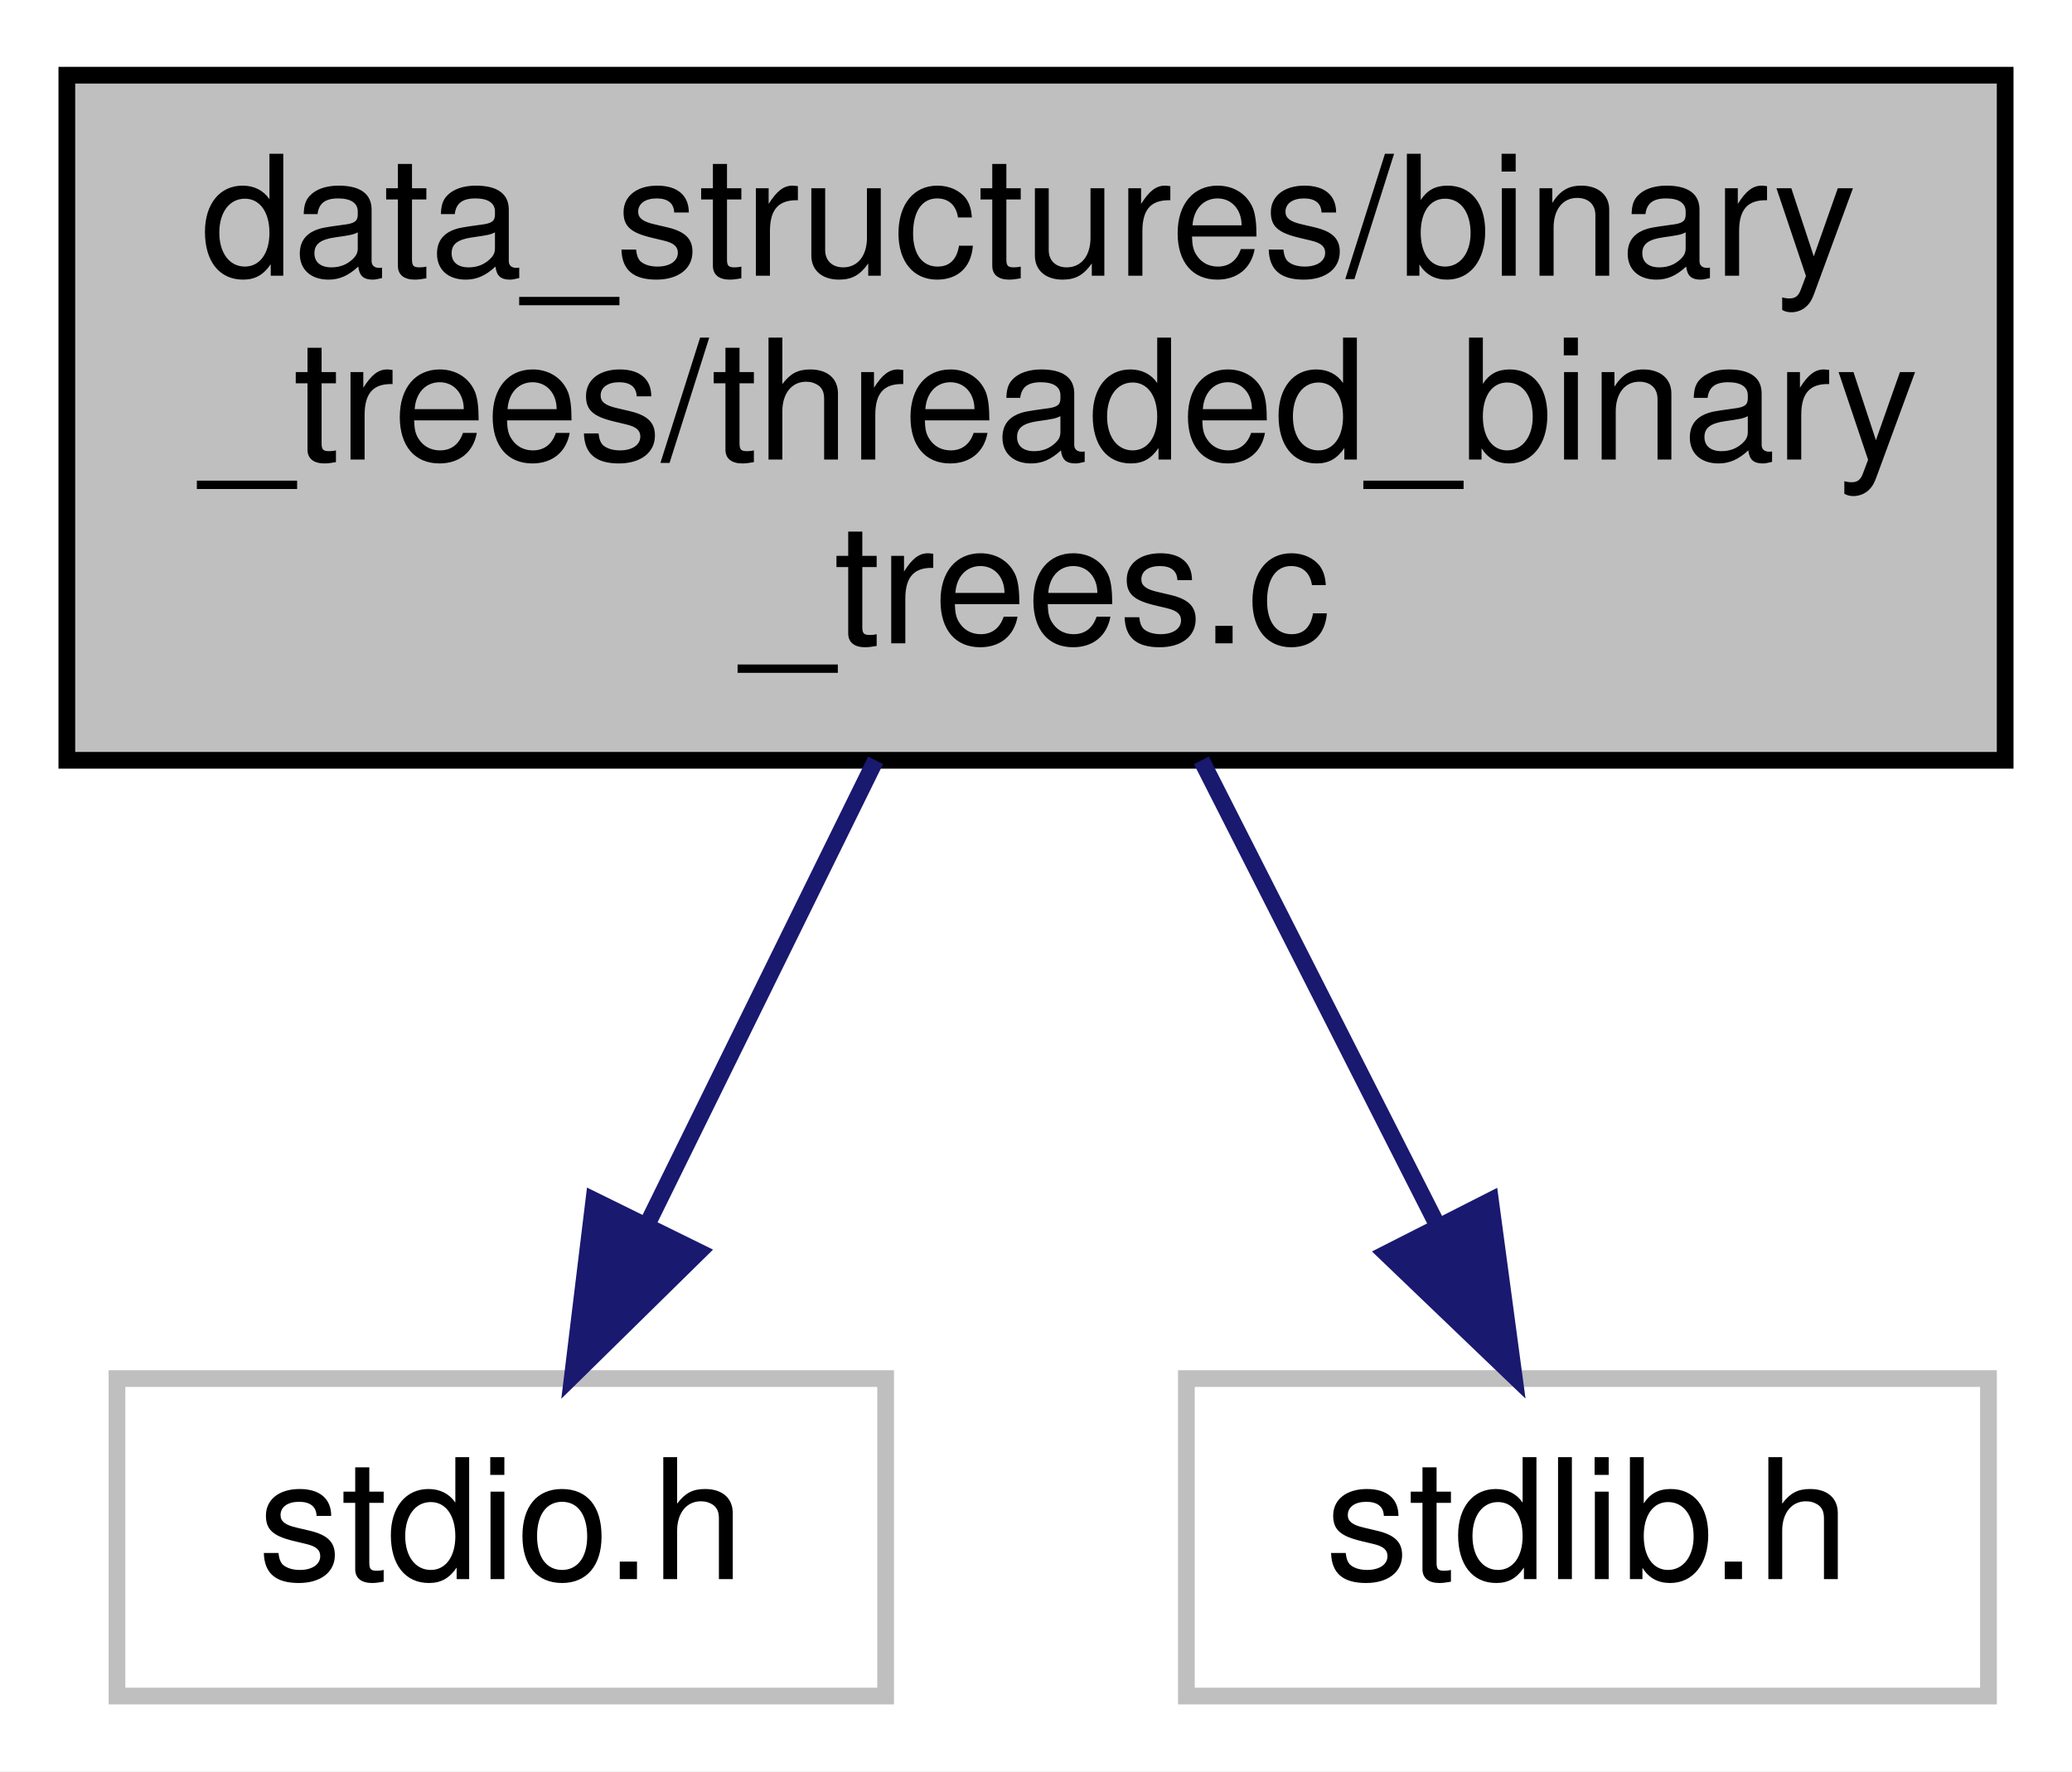
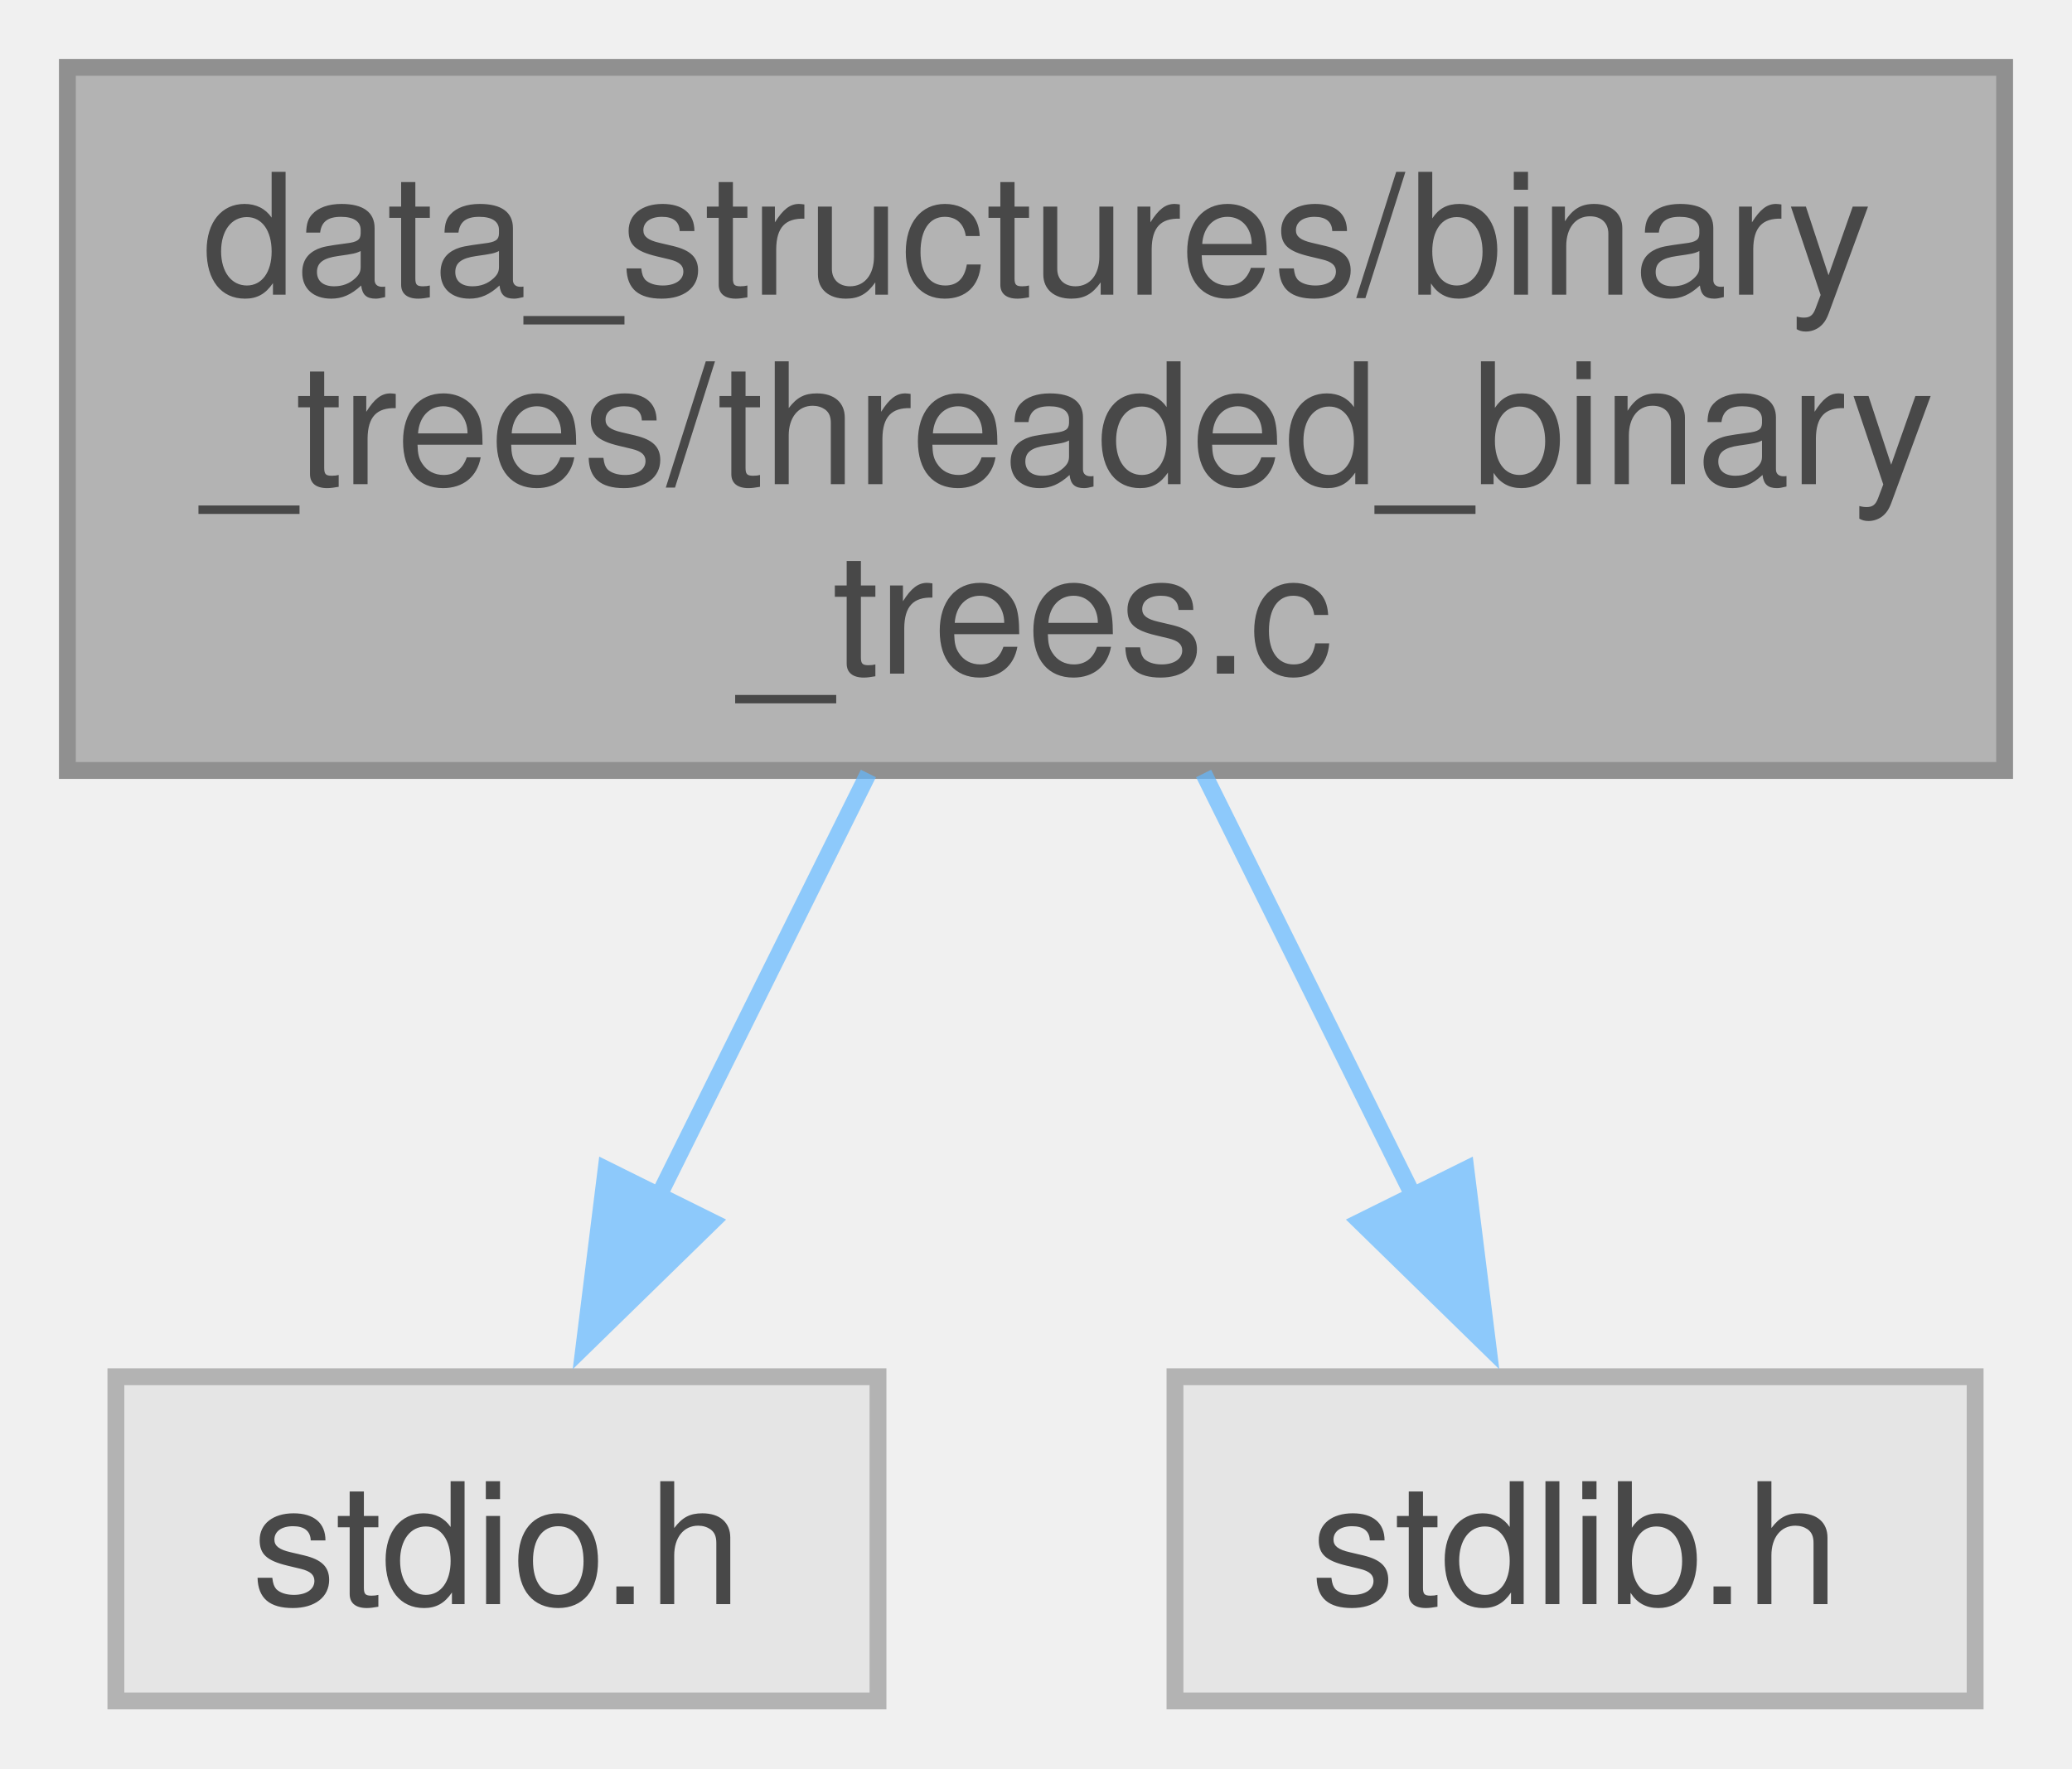
- <svg xmlns="http://www.w3.org/2000/svg" xmlns:xlink="http://www.w3.org/1999/xlink" width="124pt" height="106pt" viewBox="0.00 0.00 124.00 106.00">
-   <g id="graph0" class="graph" transform="scale(1 1) rotate(0) translate(4 102)">
-     <polygon fill="white" stroke="transparent" points="-4,4 -4,-102 120,-102 120,4 -4,4" />
-     <g id="node1" class="node">
-       <g id="a_node1">
-         <a xlink:title="This file is a simple implementation of a Threaded Binary Tree.">
-           <polygon fill="#bfbfbf" stroke="black" points="0,-56.5 0,-97.5 116,-97.5 116,-56.5 0,-56.5" />
-           <text text-anchor="start" x="8" y="-85.5" font-family="Helvetica,sans-Serif" font-size="10.00">data_structures/binary</text>
-           <text text-anchor="start" x="8" y="-74.5" font-family="Helvetica,sans-Serif" font-size="10.00">_trees/threaded_binary</text>
-           <text text-anchor="middle" x="58" y="-63.5" font-family="Helvetica,sans-Serif" font-size="10.00">_trees.c</text>
-         </a>
+ <svg xmlns="http://www.w3.org/2000/svg" xmlns:xlink="http://www.w3.org/1999/xlink" width="123pt" height="105pt" viewBox="0.00 0.00 123.00 105.00">
+   <svg id="main" version="1.1" xml:space="preserve">
+     <style type="text/css">
+ .node, .edge {opacity: 0.7;}
+ .node.selected, .edge.selected {opacity: 1;}
+ .edge:hover path { stroke: red; }
+ .edge:hover polygon { stroke: red; fill: red; }
+ </style>
+     <svg id="graph" class="graph">
+       <g id="graph0" class="graph" transform="scale(1 1) rotate(0) translate(4 101)">
+         <g id="Node000001" class="node">
+           <g id="a_Node000001">
+             <a xlink:title="This file is a simple implementation of a Threaded Binary Tree.">
+               <polygon fill="#999999" stroke="#666666" points="115,-97 0,-97 0,-55.25 115,-55.25 115,-97" />
+               <text text-anchor="start" x="8" y="-83.5" font-family="Helvetica,sans-Serif" font-size="10.00">data_structures/binary</text>
+               <text text-anchor="start" x="8" y="-72.25" font-family="Helvetica,sans-Serif" font-size="10.00">_trees/threaded_binary</text>
+               <text text-anchor="middle" x="57.5" y="-61" font-family="Helvetica,sans-Serif" font-size="10.00">_trees.c</text>
+             </a>
+           </g>
+         </g>
+         <g id="Node000002" class="node">
+           <g id="a_Node000002">
+             <a xlink:title=" ">
+               <polygon fill="#e0e0e0" stroke="#999999" points="48.12,-19.25 2.88,-19.25 2.88,0 48.12,0 48.12,-19.25" />
+               <text text-anchor="middle" x="25.5" y="-5.75" font-family="Helvetica,sans-Serif" font-size="10.00">stdio.h</text>
+             </a>
+           </g>
+         </g>
+         <g id="edge1_Node000001_Node000002" class="edge">
+           <g id="a_edge1_Node000001_Node000002">
+             <a xlink:title=" ">
+               <path fill="none" stroke="#63b8ff" d="M47.55,-55.07C43.56,-47.03 38.98,-37.8 35.03,-29.84" />
+               <polygon fill="#63b8ff" stroke="#63b8ff" points="38.25,-28.45 30.67,-21.05 31.98,-31.56 38.25,-28.45" />
+             </a>
+           </g>
+         </g>
+         <g id="Node000003" class="node">
+           <g id="a_Node000003">
+             <a xlink:title=" ">
+               <polygon fill="#e0e0e0" stroke="#999999" points="113.25,-19.25 65.75,-19.25 65.75,0 113.25,0 113.25,-19.25" />
+               <text text-anchor="middle" x="89.5" y="-5.75" font-family="Helvetica,sans-Serif" font-size="10.00">stdlib.h</text>
+             </a>
+           </g>
+         </g>
+         <g id="edge2_Node000001_Node000003" class="edge">
+           <g id="a_edge2_Node000001_Node000003">
+             <a xlink:title=" ">
+               <path fill="none" stroke="#63b8ff" d="M67.45,-55.07C71.44,-47.03 76.02,-37.8 79.97,-29.84" />
+               <polygon fill="#63b8ff" stroke="#63b8ff" points="83.02,-31.56 84.33,-21.05 76.75,-28.45 83.02,-31.56" />
+             </a>
+           </g>
+         </g>
      </g>
-     </g>
-     <g id="node2" class="node">
-       <g id="a_node2">
-         <a xlink:title=" ">
-           <polygon fill="white" stroke="#bfbfbf" points="3,-0.5 3,-19.5 49,-19.5 49,-0.5 3,-0.5" />
-           <text text-anchor="middle" x="26" y="-7.5" font-family="Helvetica,sans-Serif" font-size="10.00">stdio.h</text>
-         </a>
-       </g>
-     </g>
-     <g id="edge1" class="edge">
-       <path fill="none" stroke="midnightblue" d="M48.4,-56.5C44.06,-47.68 38.97,-37.34 34.74,-28.74" />
-       <polygon fill="midnightblue" stroke="midnightblue" points="37.82,-27.08 30.26,-19.65 31.54,-30.17 37.82,-27.08" />
-     </g>
-     <g id="node3" class="node">
-       <g id="a_node3">
-         <a xlink:title=" ">
-           <polygon fill="white" stroke="#bfbfbf" points="67,-0.5 67,-19.5 115,-19.5 115,-0.5 67,-0.5" />
-           <text text-anchor="middle" x="91" y="-7.5" font-family="Helvetica,sans-Serif" font-size="10.00">stdlib.h</text>
-         </a>
-       </g>
-     </g>
-     <g id="edge2" class="edge">
-       <path fill="none" stroke="midnightblue" d="M67.9,-56.5C72.38,-47.68 77.63,-37.34 81.99,-28.74" />
-       <polygon fill="midnightblue" stroke="midnightblue" points="85.2,-30.15 86.61,-19.65 78.96,-26.98 85.2,-30.15" />
-     </g>
-   </g>
+     </svg>
+   </svg>
+   <style type="text/css">
+ 
+ [data-mouse-over-selected='false'] { opacity: 0.7; }
+ [data-mouse-over-selected='true']  { opacity: 1.0; }
+ 
+ </style>
</svg>
